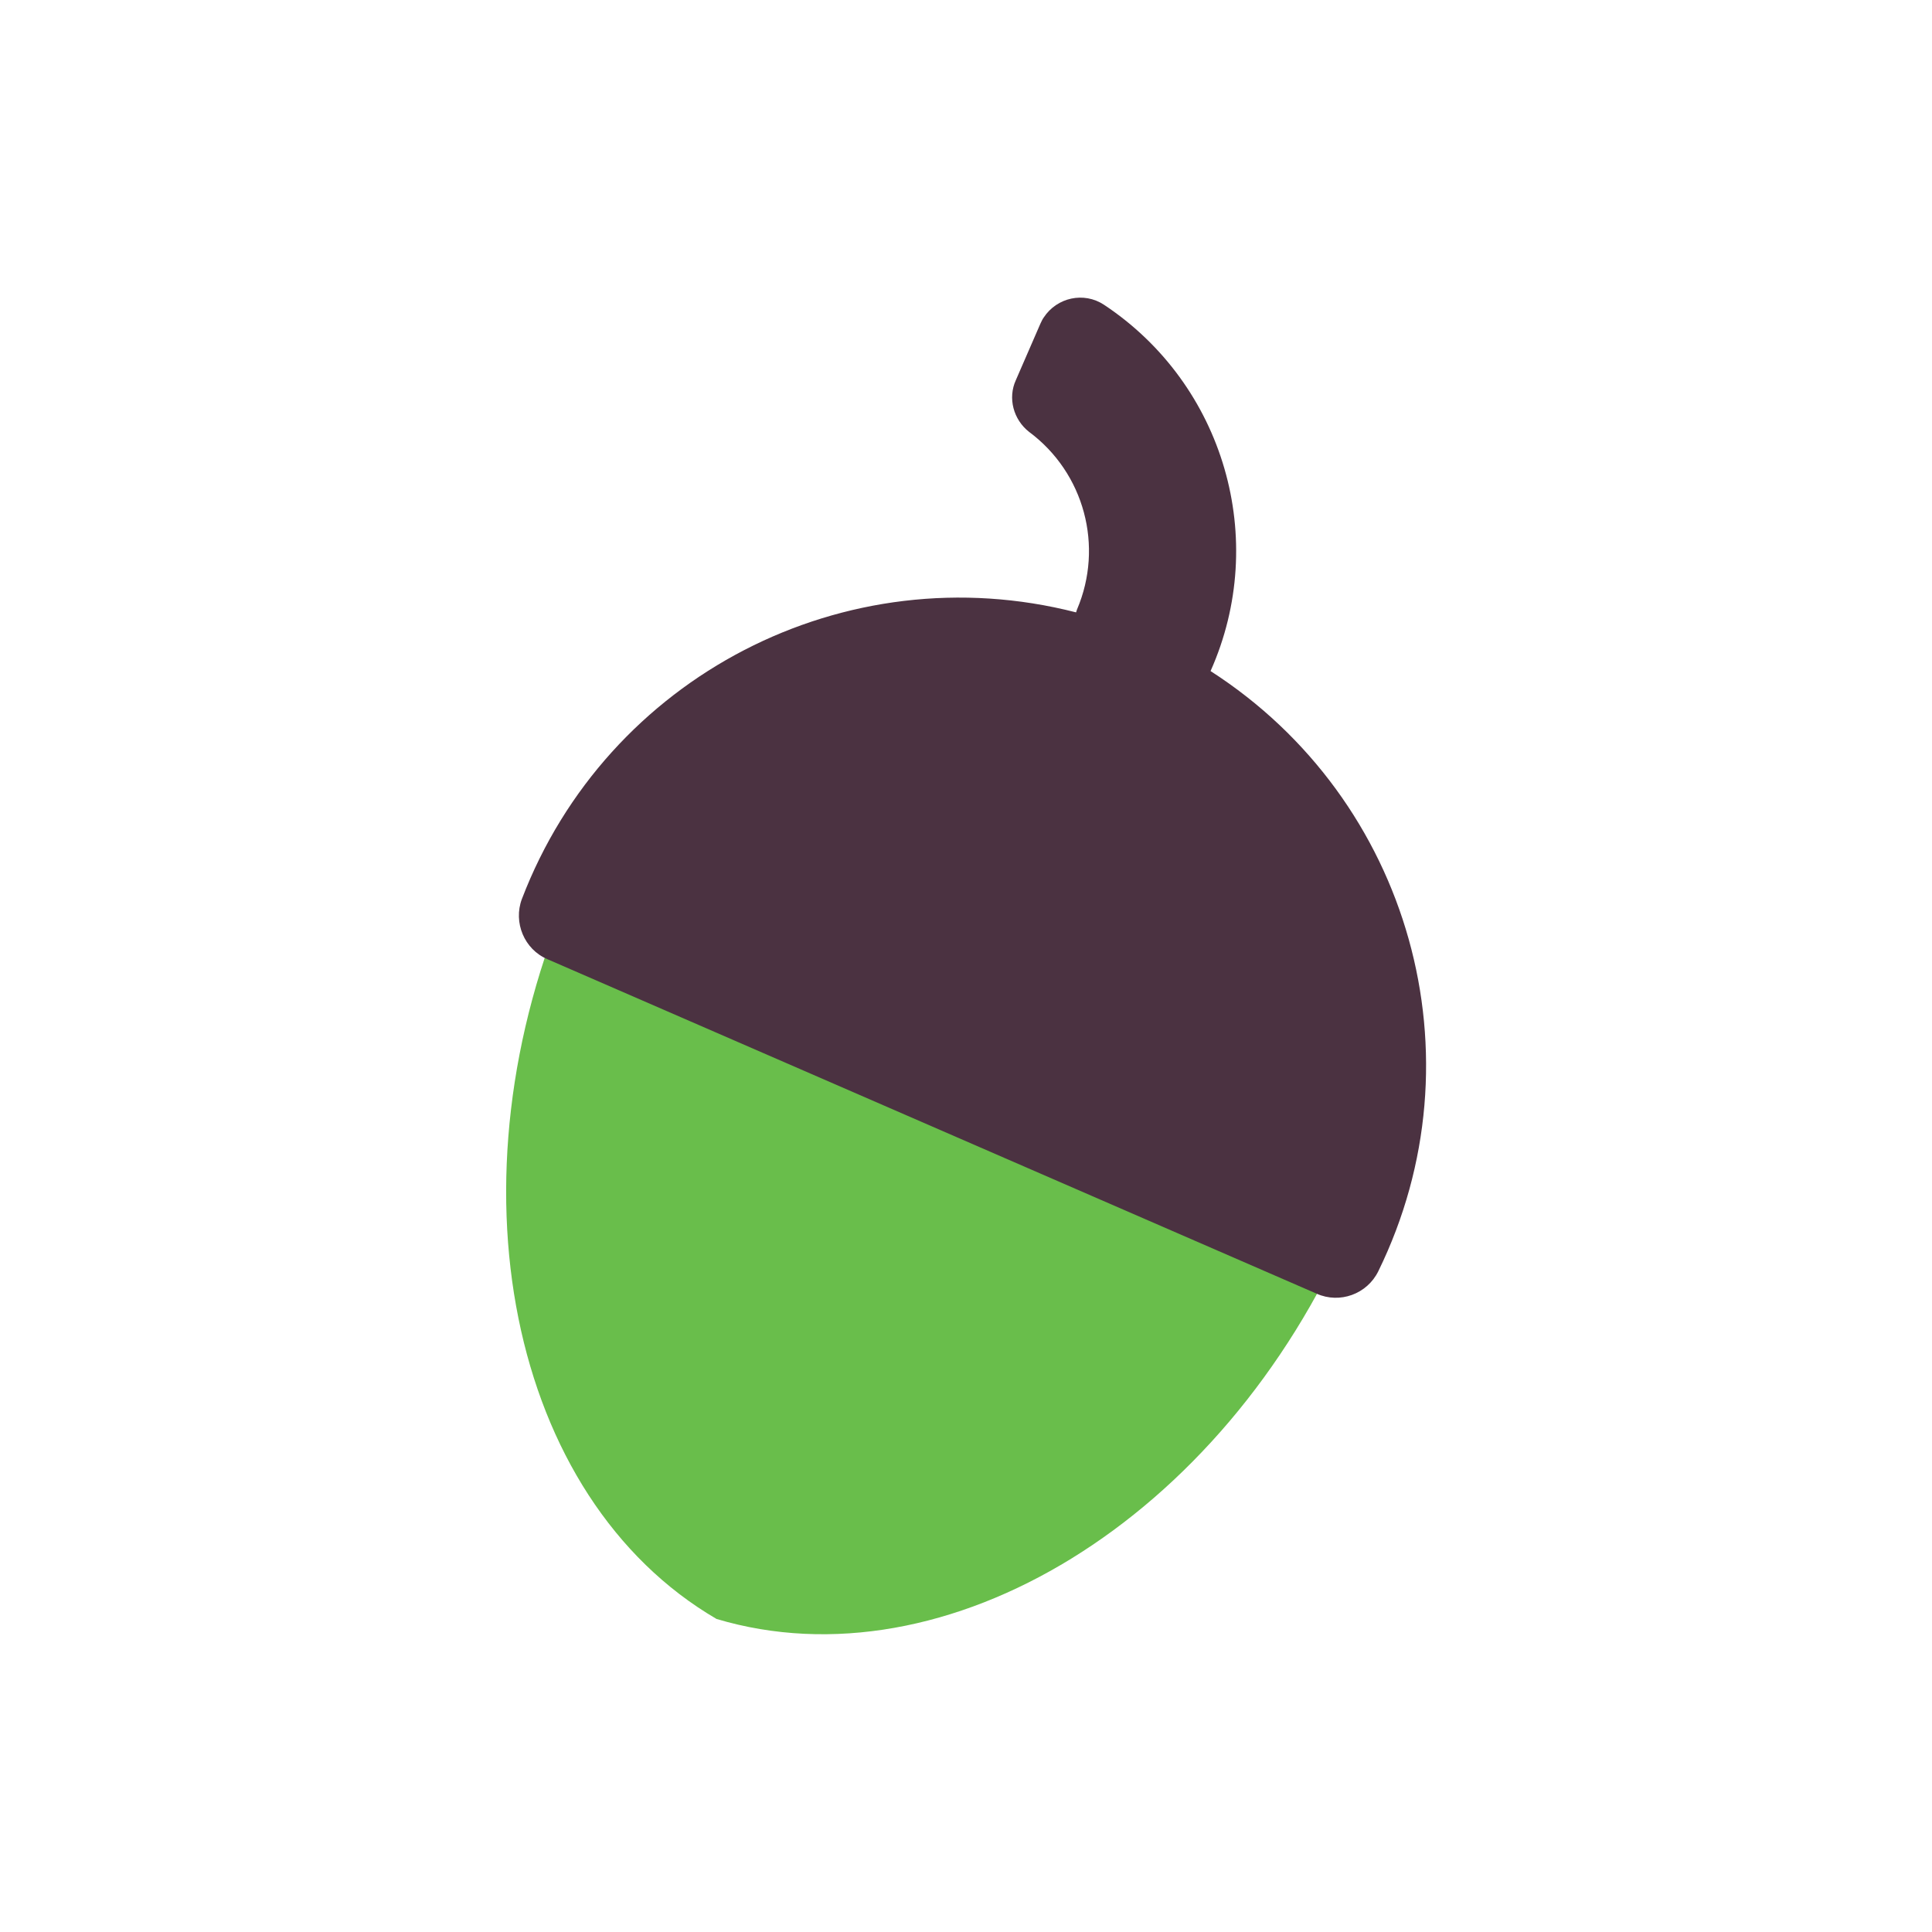
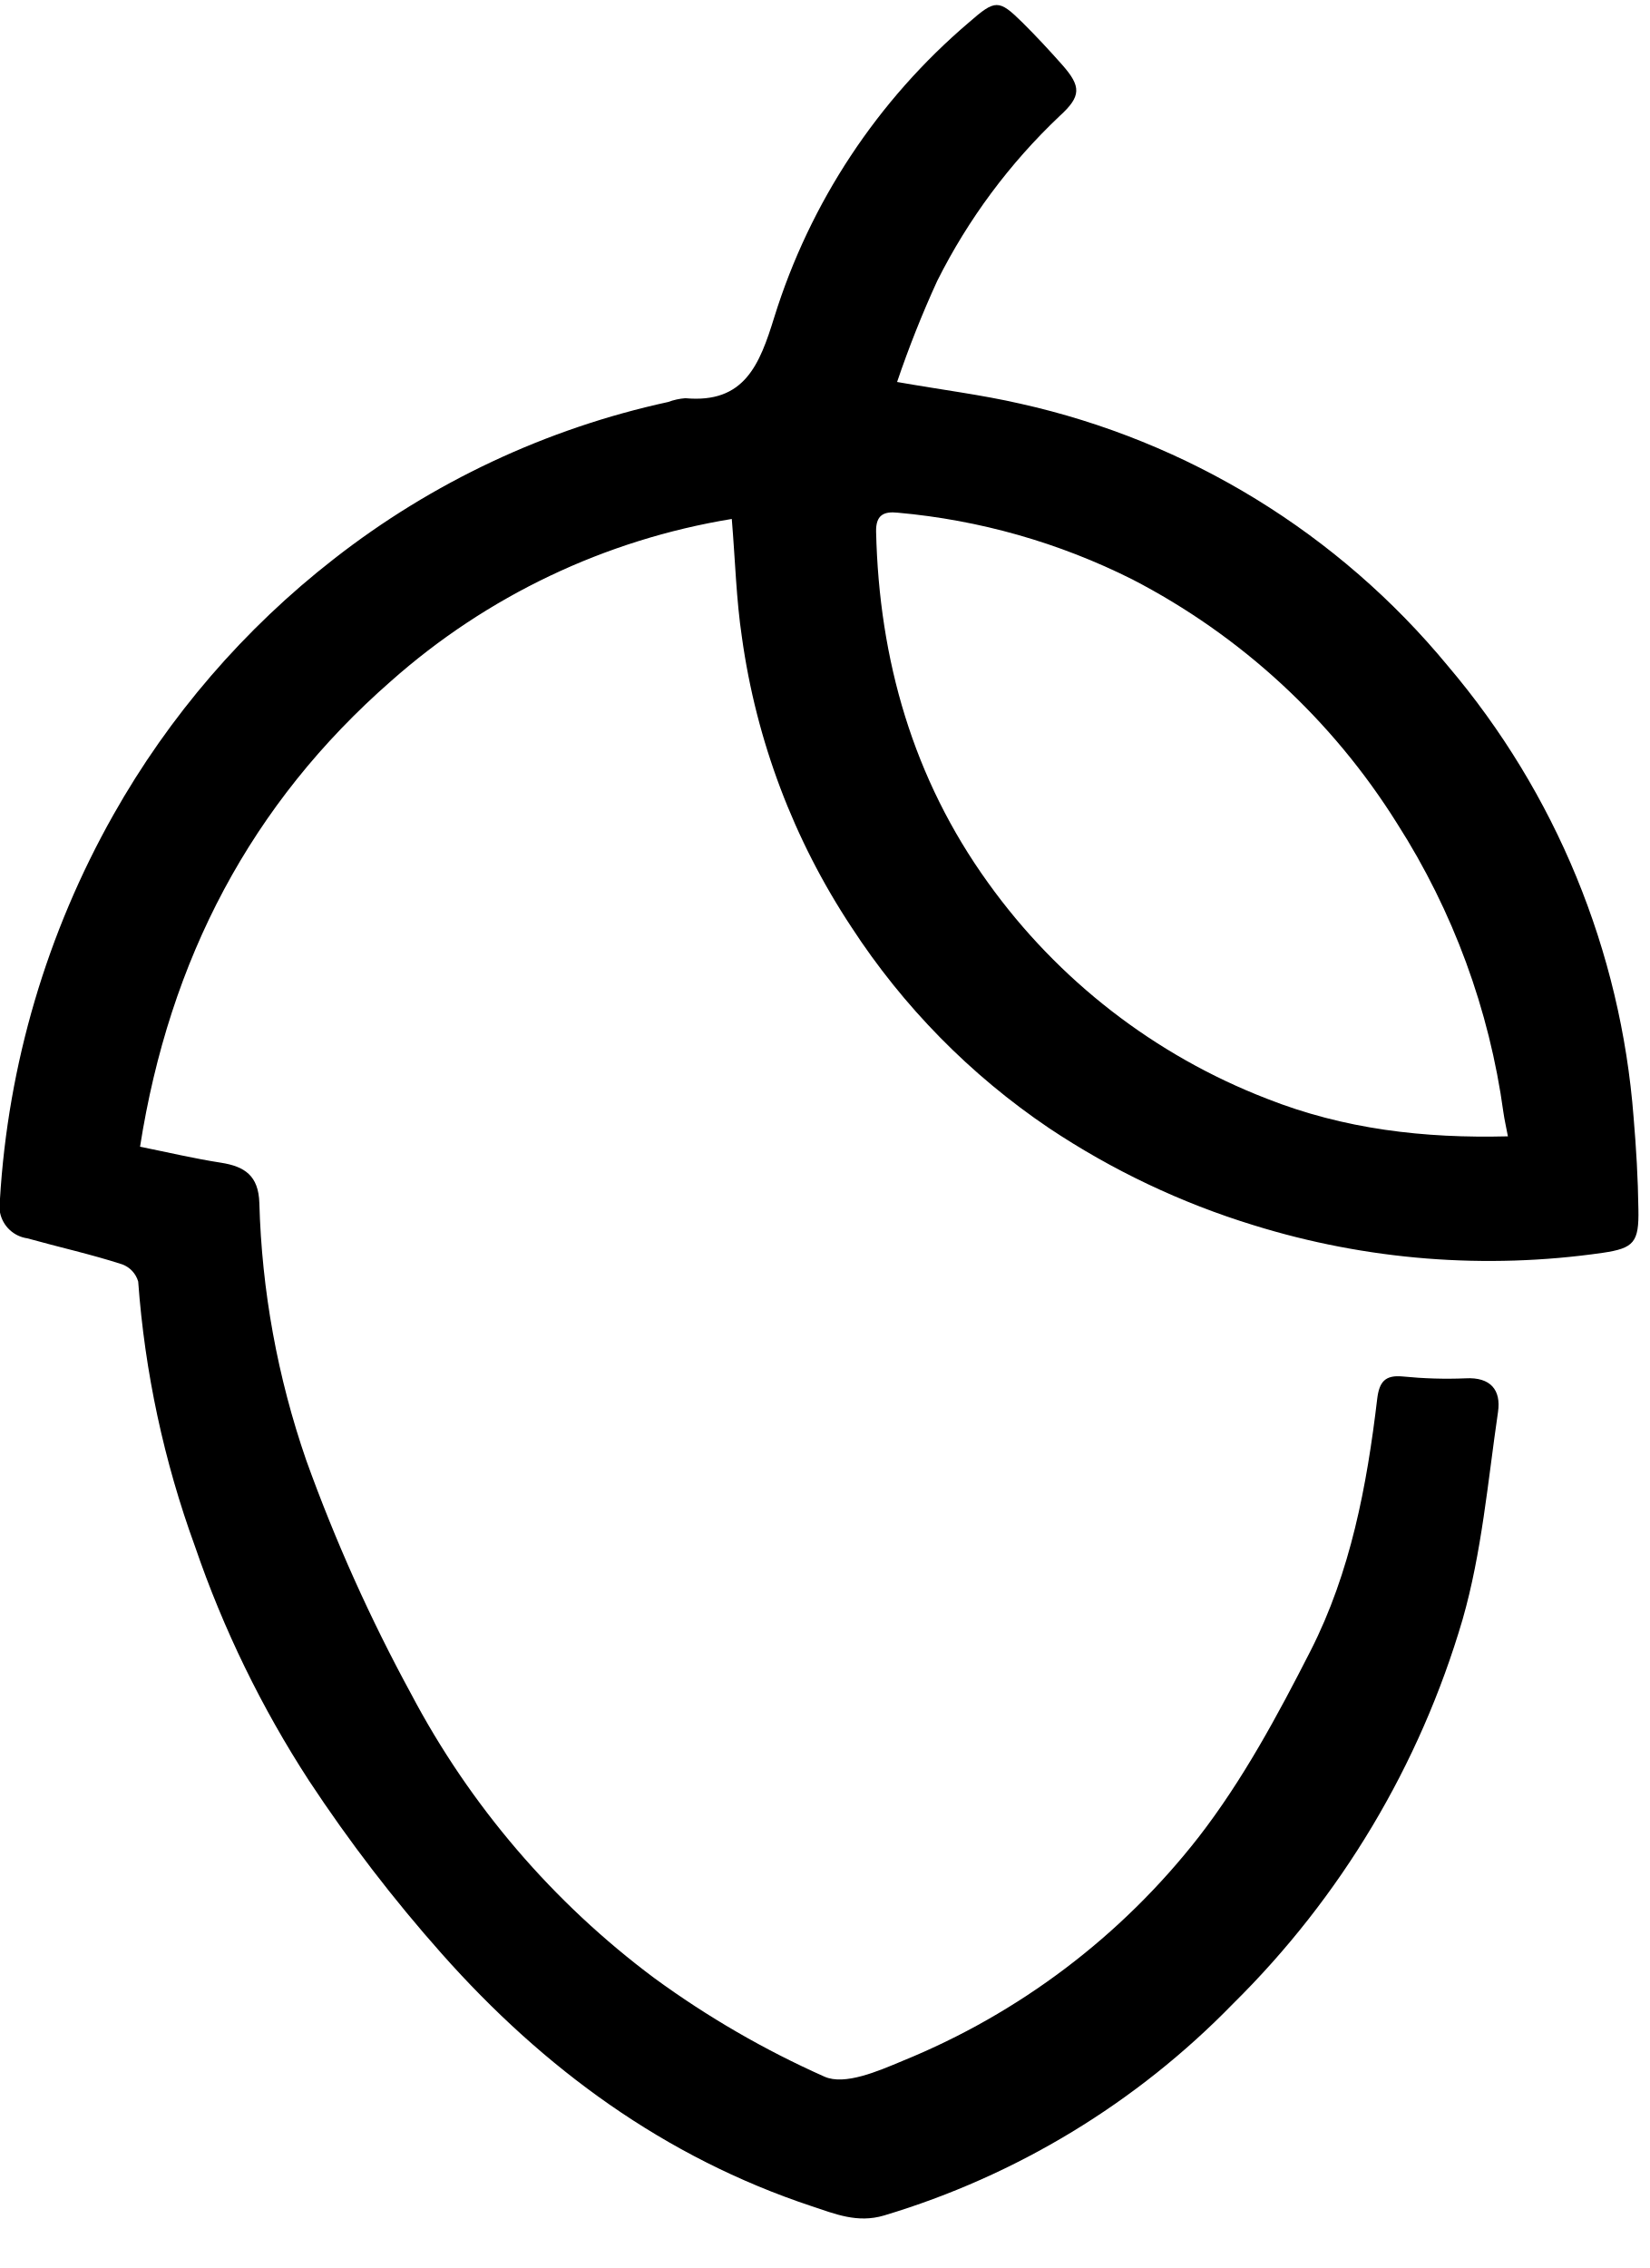
- <svg xmlns="http://www.w3.org/2000/svg" version="1.1" x="0px" y="0px" viewBox="0 0 395 395" style="enable-background:new 0 0 395 395;" xml:space="preserve">
-   <style type="text/css">
- 	.st0{fill:#69BE4B;}
- 	.st1{fill:#4B3241;}
- </style>
-   <g>
-     <path class="st0" d="M116.8,181.6c-26.1,60-12.6,124.7,29.7,149.4c46.9,14,103.4-20.2,129.5-80.2L116.8,181.6z" />
-     <path class="st1" d="M247.5,137.2c12-26.9,2.8-58.6-21.8-74.9c-4.1-2.7-9.6-1.5-12.3,2.6c-0.3,0.4-0.5,0.9-0.7,1.3l-5,11.5   c-1.7,3.7-0.5,8.1,2.7,10.6c11.3,8.4,15.3,23.4,9.8,36.3c-0.1,0.2-0.1,0.4-0.2,0.6c-47.2-12.1-95.9,13.1-113.3,58.6   c-1.8,4.8,0.5,10.3,5.2,12.3l157.3,68.4c4.7,2.1,10.3,0.1,12.6-4.6C303.2,216.2,288.4,163.5,247.5,137.2z" />
-   </g>
+ <svg xmlns="http://www.w3.org/2000/svg" width="24" height="33" fill="none">
+   <path d="M13.055 5.558c.662.116 1.232.187 1.79.315A11.233 11.233 0 0 1 21.07 9.69a11.511 11.511 0 0 1 2.702 6.566c.038.446.064.892.07 1.338.01.483-.065.568-.52.635a11.558 11.558 0 0 1-5.08-.402 11.368 11.368 0 0 1-2.977-1.413 10.315 10.315 0 0 1-2.876-2.926 10.186 10.186 0 0 1-1.593-4.218c-.082-.547-.096-1.103-.147-1.719A9.877 9.877 0 0 0 5.69 9.91c-2.039 1.784-3.225 4.05-3.652 6.775.412.083.791.173 1.179.233.343.054.545.188.557.585a12.48 12.48 0 0 0 .682 3.743 24.36 24.36 0 0 0 1.525 3.398 12.341 12.341 0 0 0 3.545 4.141c.772.564 1.6 1.043 2.472 1.431.295.131.78-.08 1.14-.231a10.47 10.47 0 0 0 4.304-3.254c.642-.828 1.152-1.775 1.631-2.715.58-1.14.818-2.396.968-3.662.03-.248.115-.35.37-.326.304.03.61.04.916.027.364-.02.519.17.472.49-.148 1.011-.236 2.046-.516 3.021a12.995 12.995 0 0 1-3.341 5.59 11.82 11.82 0 0 1-5.078 3.08c-.387.115-.711-.022-1.055-.136-2.138-.71-3.897-2-5.38-3.672a22.112 22.112 0 0 1-1.93-2.515 15.398 15.398 0 0 1-1.661-3.411 14.279 14.279 0 0 1-.827-3.855.377.377 0 0 0-.232-.25c-.456-.148-.921-.25-1.381-.379a.472.472 0 0 1-.397-.372.483.483 0 0 1-.002-.192 12.966 12.966 0 0 1 1.651-5.598 12.5 12.5 0 0 1 3.21-3.724 12.063 12.063 0 0 1 4.863-2.283.915.915 0 0 1 .25-.055c.86.079 1.08-.485 1.294-1.178a9.23 9.23 0 0 1 2.833-4.29c.385-.337.434-.337.777 0 .2.198.393.406.58.617.279.316.279.457-.036.744a8.614 8.614 0 0 0-1.782 2.399c-.22.48-.415.972-.585 1.473Zm8.888 10.976c-.025-.134-.05-.24-.065-.346a10.424 10.424 0 0 0-1.546-4.204 9.918 9.918 0 0 0-3.855-3.554 9.489 9.489 0 0 0-3.41-.97c-.21-.023-.323.036-.318.277.043 1.867.54 3.596 1.63 5.108a8.972 8.972 0 0 0 4.053 3.14c1.127.446 2.29.58 3.51.549Z" fill="#000" />
</svg>
